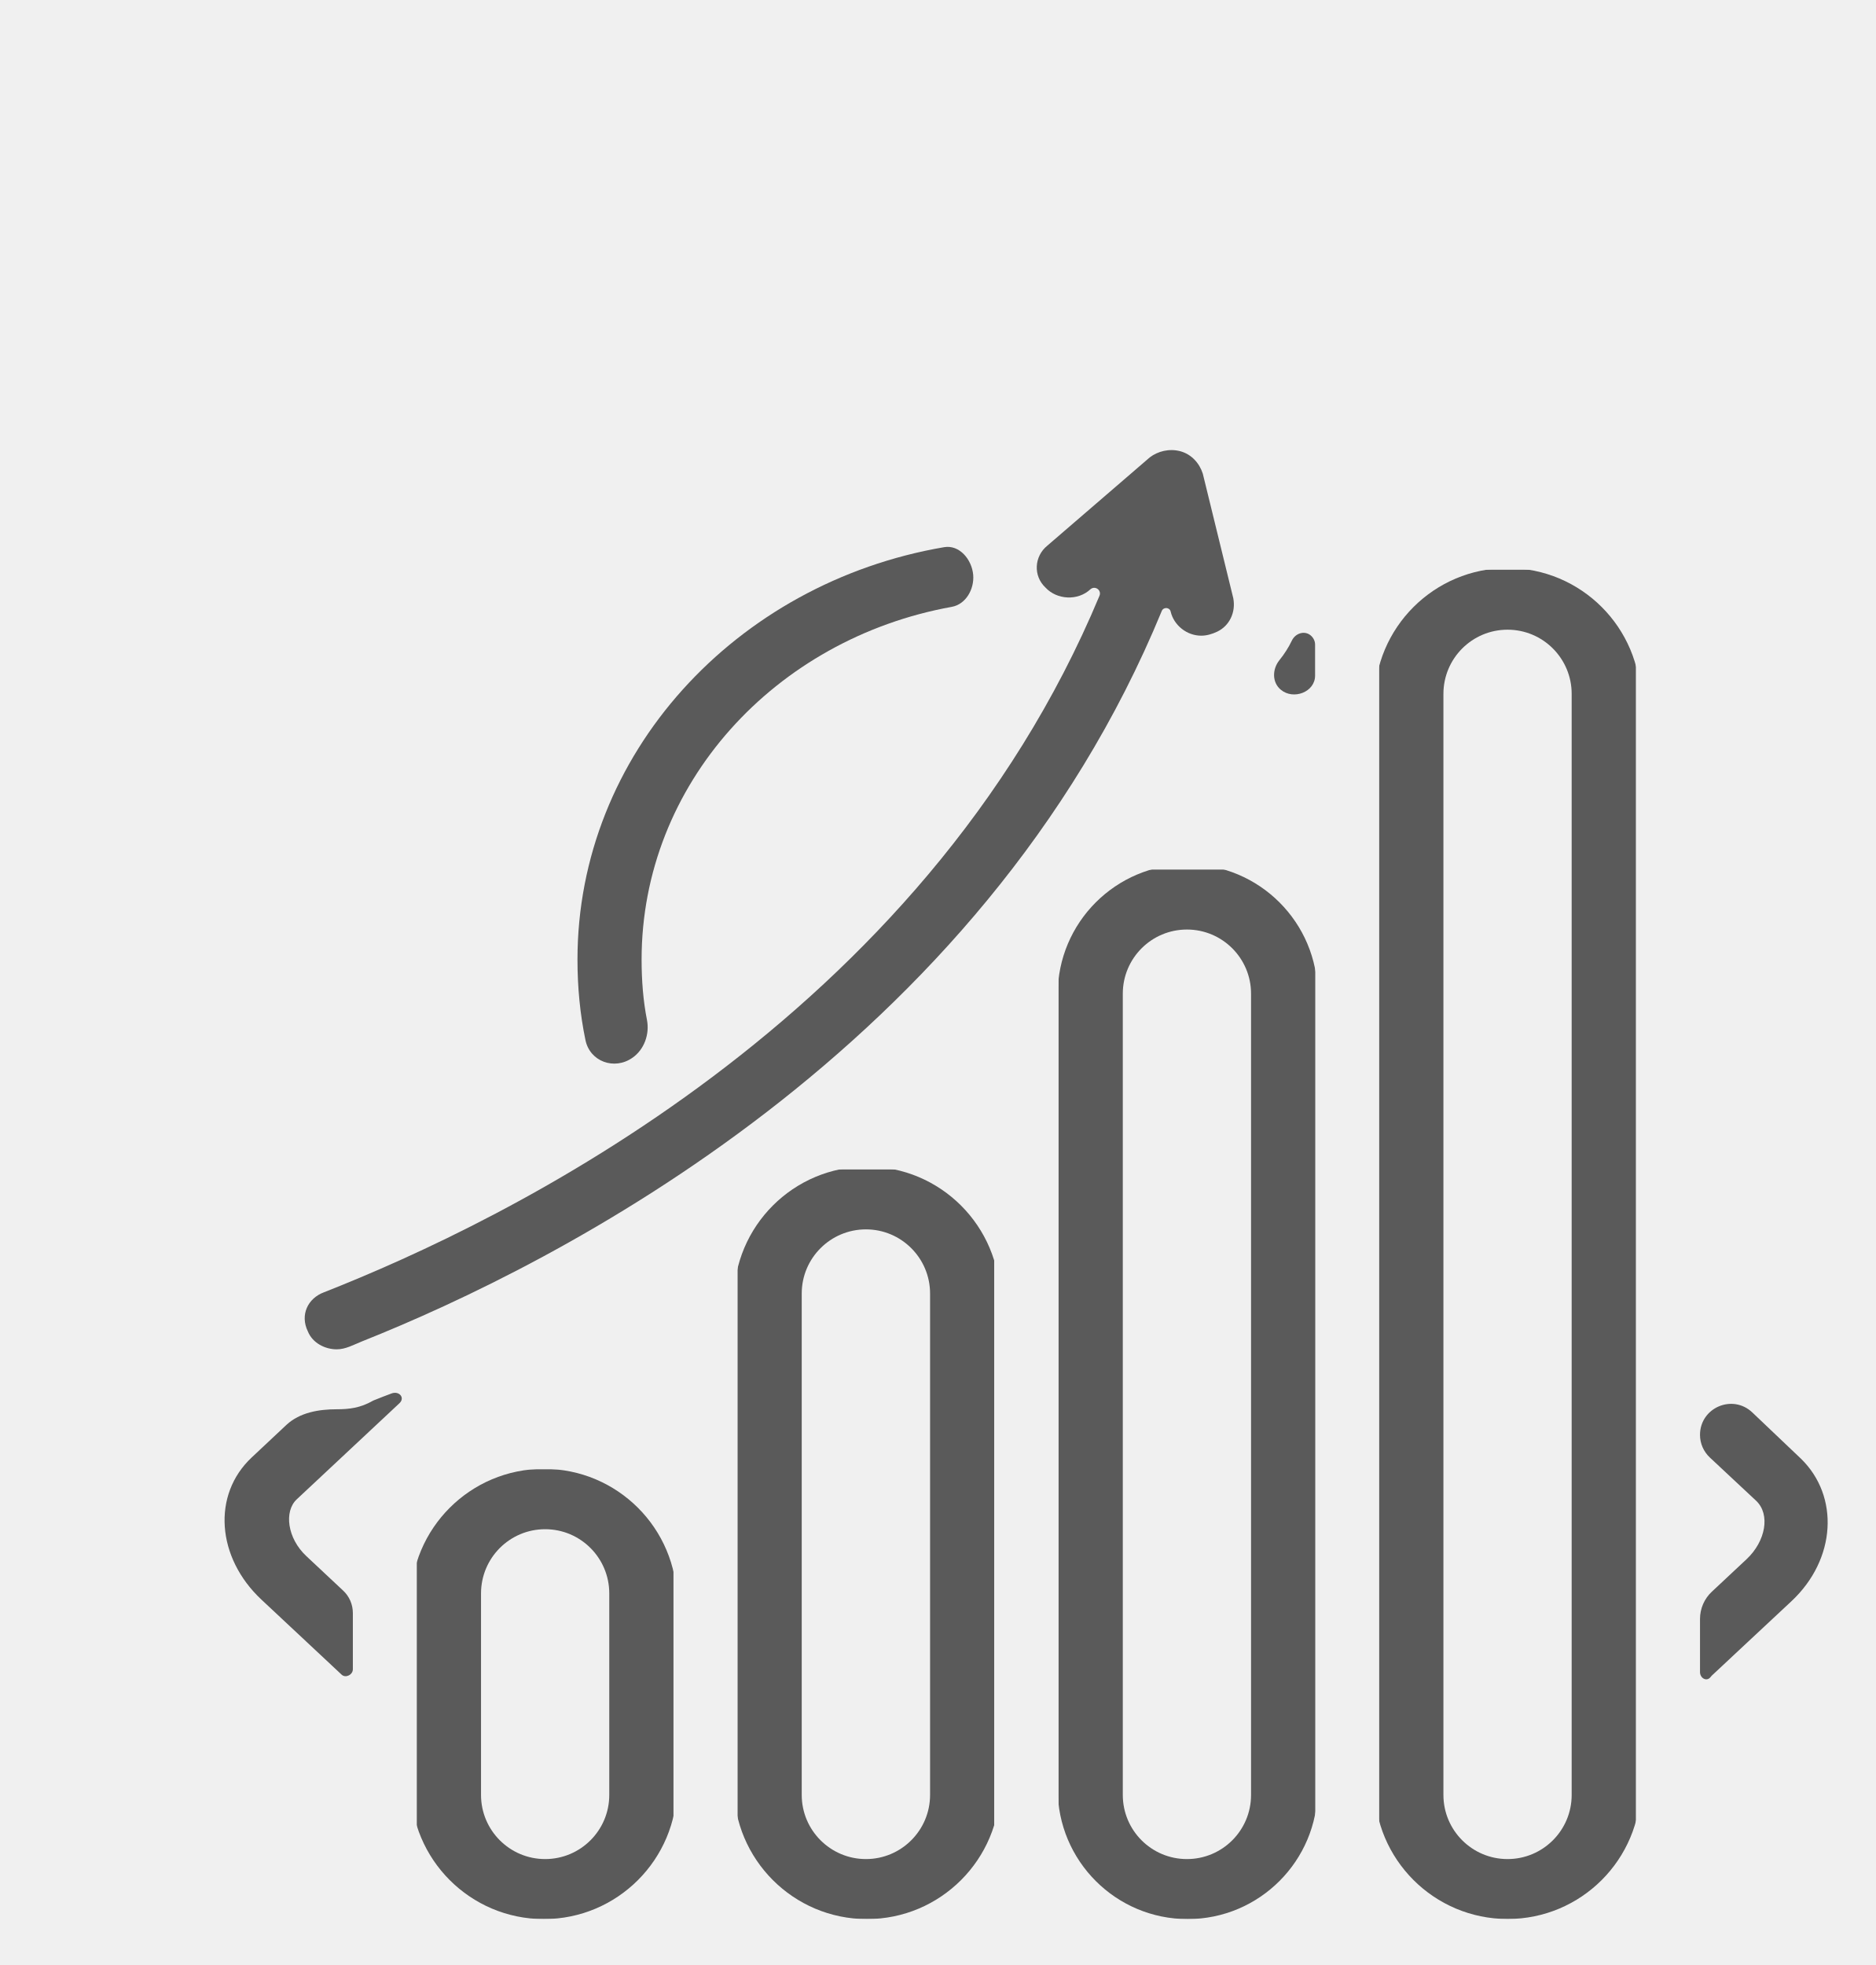
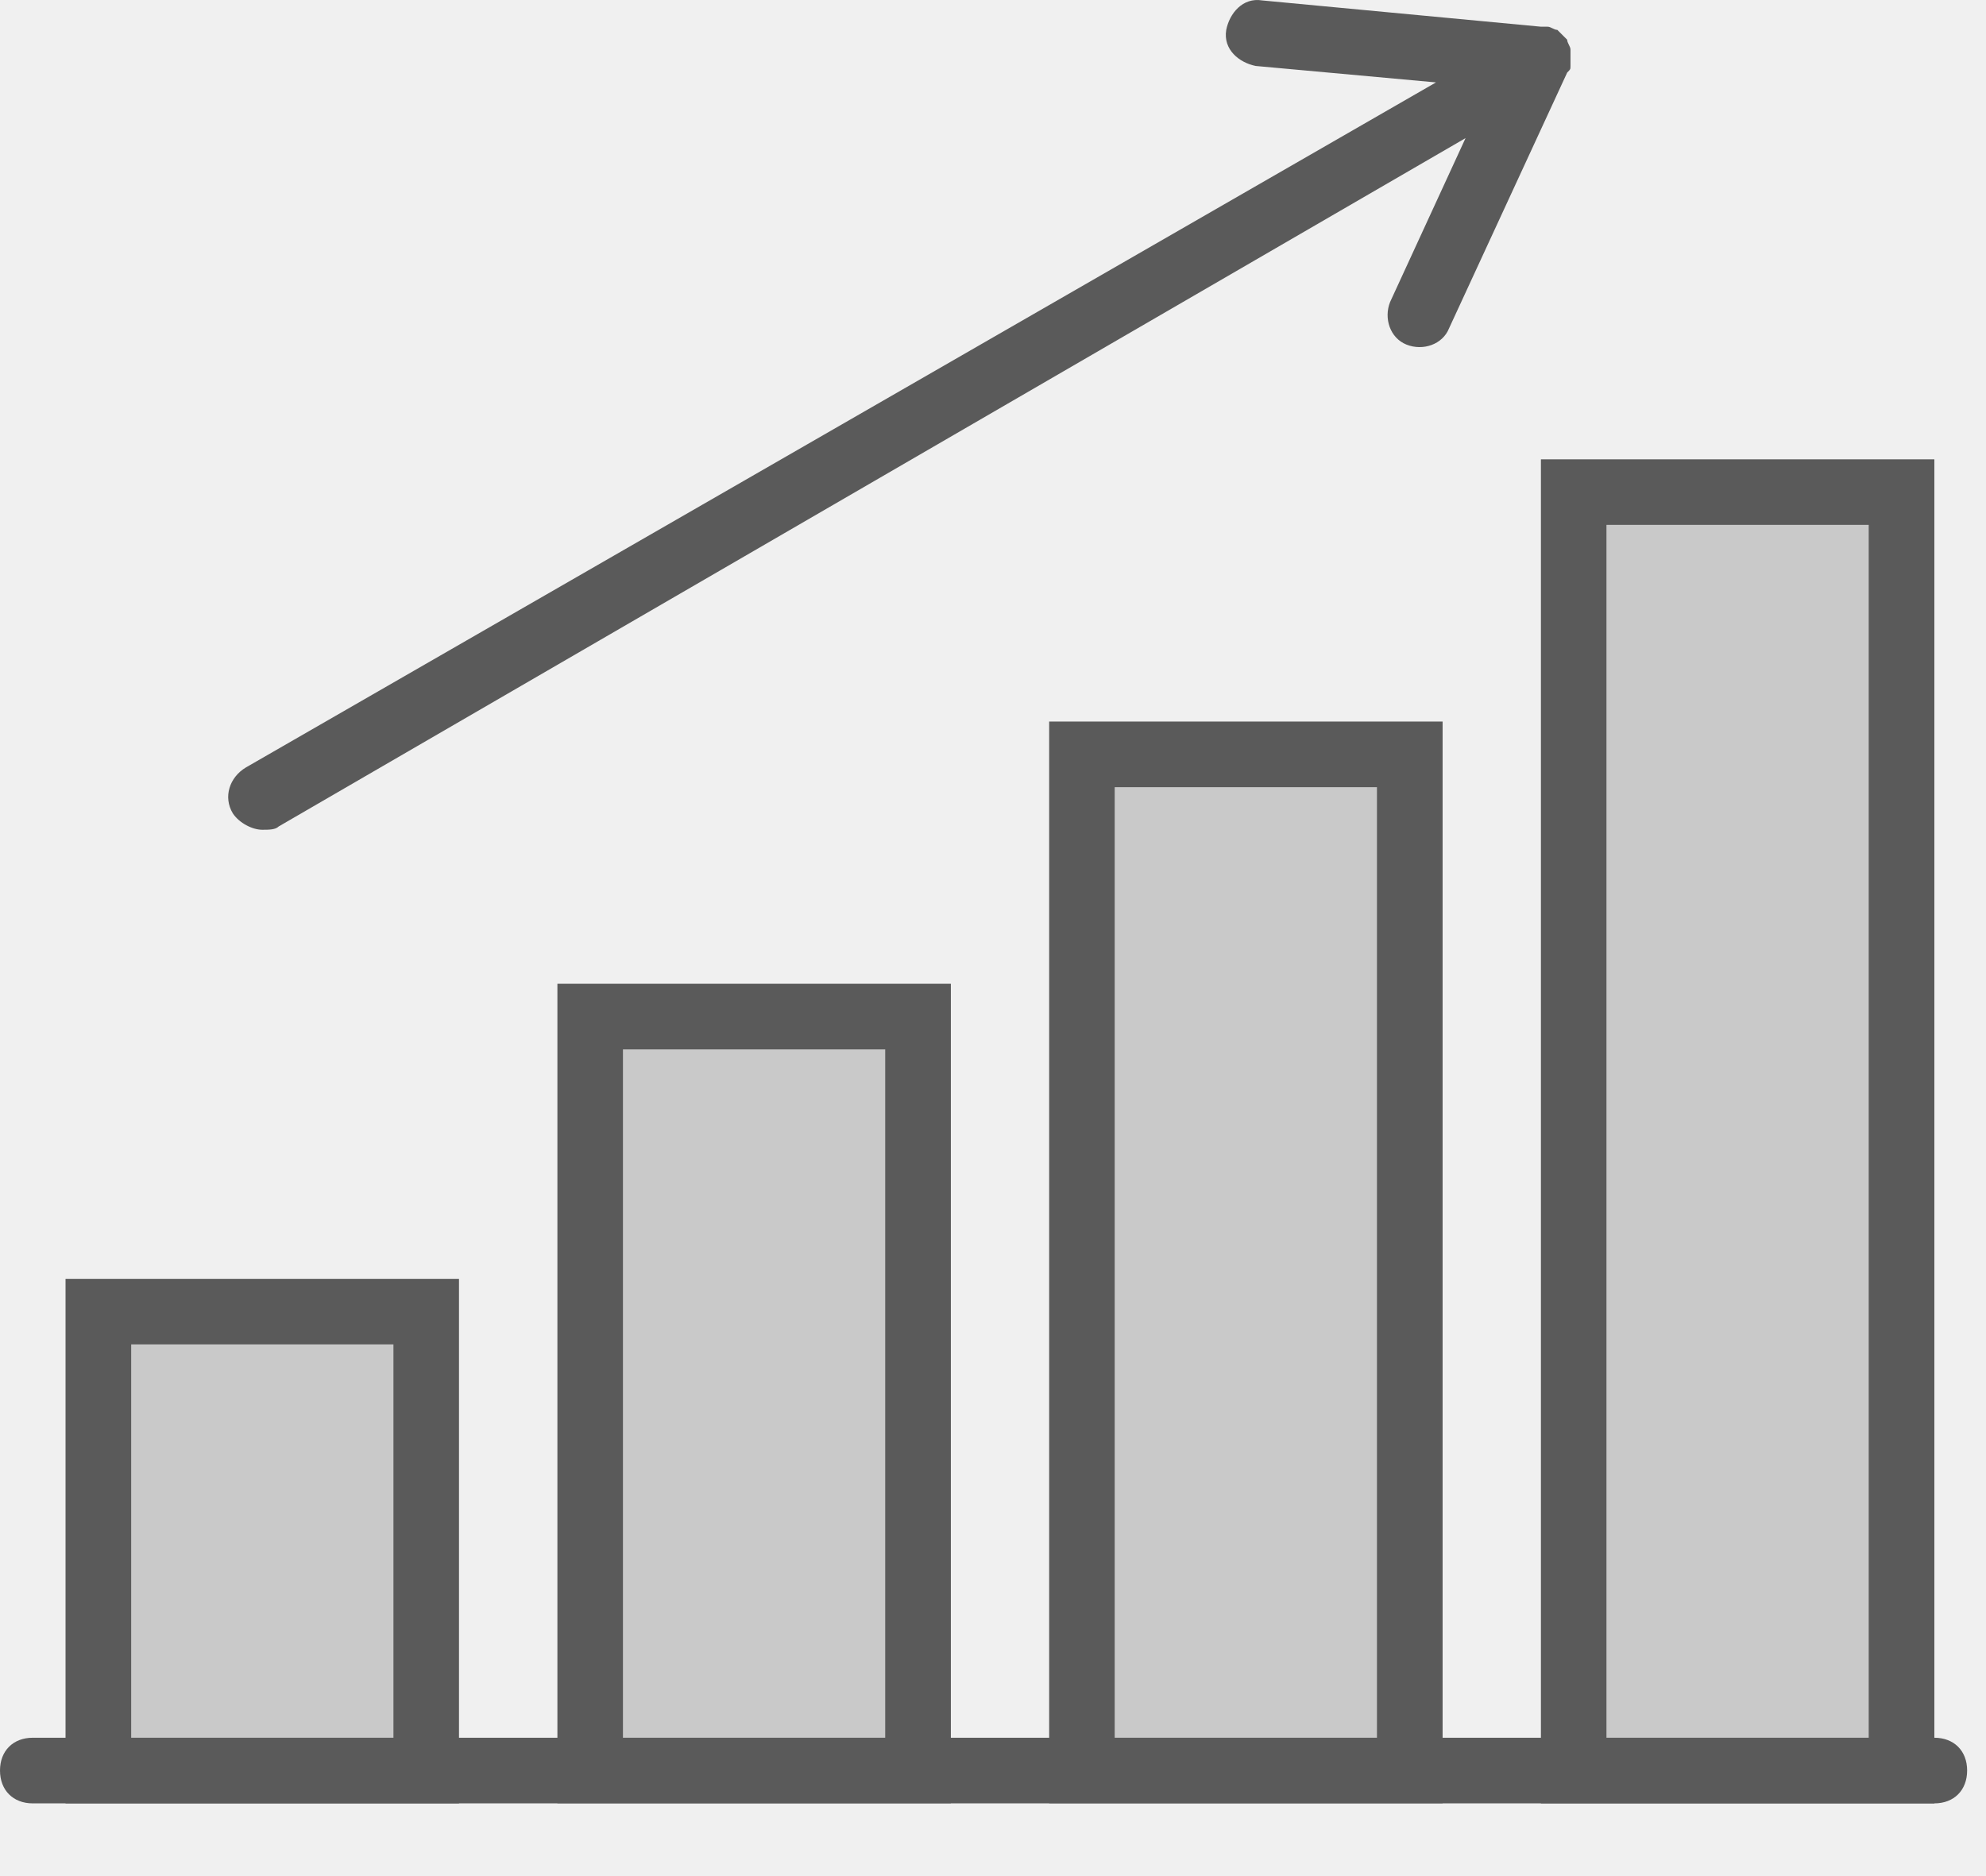
- <svg xmlns="http://www.w3.org/2000/svg" width="21" height="22" viewBox="0 0 21 22" fill="none">
-   <mask id="mask0_675_660" style="mask-type:luminance" maskUnits="userSpaceOnUse" x="15" y="6" width="4" height="16">
-     <path d="M15.39 7.85C15.39 7.027 16.058 6.36 16.881 6.36C17.704 6.36 18.371 7.027 18.371 7.85V19.995C18.371 20.818 17.704 21.485 16.881 21.485C16.058 21.485 15.39 20.818 15.39 19.995V7.85Z" fill="white" />
-   </mask>
-   <g mask="url(#mask0_675_660)">
-     <path d="M17.598 6.379H16.162C15.766 6.379 15.443 6.681 15.443 7.05V21.15C15.443 21.335 15.605 21.486 15.803 21.486H17.957C18.155 21.486 18.317 21.335 18.317 21.15V7.05C18.317 6.681 17.993 6.379 17.598 6.379ZM17.598 20.096C17.598 20.492 17.277 20.814 16.88 20.814C16.483 20.814 16.162 20.492 16.162 20.096V7.769C16.162 7.372 16.483 7.05 16.88 7.05C17.277 7.05 17.598 7.372 17.598 7.769V20.096Z" fill="#5A5A5A" />
-   </g>
-   <mask id="mask1_675_660" style="mask-type:luminance" maskUnits="userSpaceOnUse" x="11" y="9" width="4" height="13">
-     <path d="M11.843 11.132C11.843 10.329 12.494 9.677 13.298 9.677C14.101 9.677 14.753 10.329 14.753 11.132V20.03C14.753 20.834 14.101 21.486 13.298 21.486C12.494 21.486 11.843 20.834 11.843 20.03V11.132Z" fill="white" />
-   </mask>
-   <g mask="url(#mask1_675_660)">
-     <path d="M14.008 9.736H12.572C12.177 9.736 11.853 10.038 11.853 10.407V21.15C11.853 21.335 12.015 21.486 12.212 21.486H14.367C14.565 21.486 14.727 21.335 14.727 21.15V10.407C14.727 10.038 14.403 9.736 14.008 9.736ZM14.008 20.096C14.008 20.493 13.687 20.814 13.29 20.814C12.893 20.814 12.572 20.493 12.572 20.096V11.125C12.572 10.729 12.893 10.407 13.29 10.407C13.687 10.407 14.008 10.729 14.008 11.125V20.096Z" fill="#5A5A5A" />
-   </g>
-   <mask id="mask2_675_660" style="mask-type:luminance" maskUnits="userSpaceOnUse" x="8" y="13" width="4" height="9">
-     <path d="M8.217 14.552C8.217 13.728 8.884 13.061 9.707 13.061C10.53 13.061 11.198 13.728 11.198 14.552V19.995C11.198 20.818 10.53 21.486 9.707 21.486C8.884 21.486 8.217 20.818 8.217 19.995V14.552Z" fill="white" />
-   </mask>
-   <g mask="url(#mask2_675_660)">
-     <path d="M10.414 13.093H8.977C8.582 13.093 8.259 13.395 8.259 13.764V21.15C8.259 21.334 8.421 21.485 8.618 21.485H10.773C10.971 21.485 11.132 21.334 11.132 21.15V13.764C11.132 13.395 10.809 13.093 10.414 13.093ZM10.414 20.096C10.414 20.492 10.092 20.814 9.696 20.814C9.299 20.814 8.977 20.492 8.977 20.096V14.482C8.977 14.086 9.299 13.764 9.696 13.764C10.092 13.764 10.414 14.086 10.414 14.482V20.096Z" fill="#5A5A5A" />
-   </g>
-   <mask id="mask3_675_660" style="mask-type:luminance" maskUnits="userSpaceOnUse" x="4" y="16" width="4" height="6">
-     <path d="M4.599 17.935C4.599 17.112 5.266 16.445 6.089 16.445C6.913 16.445 7.58 17.112 7.58 17.935V19.995C7.58 20.818 6.913 21.486 6.089 21.486C5.266 21.486 4.599 20.818 4.599 19.995V17.935Z" fill="white" />
-   </mask>
-   <g mask="url(#mask3_675_660)">
-     <path d="M6.822 16.45H5.386C4.99 16.45 4.667 16.752 4.667 17.121V21.15C4.667 21.334 4.829 21.485 5.027 21.485H7.181C7.379 21.485 7.541 21.334 7.541 21.15V17.121C7.541 16.752 7.218 16.45 6.822 16.45ZM6.822 20.096C6.822 20.492 6.501 20.814 6.104 20.814C5.707 20.814 5.386 20.492 5.386 20.096V17.84C5.386 17.443 5.707 17.121 6.104 17.121C6.501 17.121 6.822 17.443 6.822 17.84V20.096Z" fill="#5A5A5A" />
-   </g>
-   <path d="M6.466 10.743C6.466 11.055 6.495 11.354 6.555 11.643C6.604 11.885 6.878 11.985 7.081 11.843C7.214 11.751 7.275 11.578 7.244 11.419C7.202 11.206 7.184 10.979 7.184 10.743C7.184 8.781 8.676 7.152 10.658 6.794C10.815 6.765 10.91 6.596 10.897 6.437C10.882 6.264 10.743 6.097 10.572 6.126C8.236 6.525 6.466 8.444 6.466 10.743Z" fill="#5A5A5A" />
-   <path d="M3.447 14.906C3.501 15.04 3.644 15.107 3.77 15.107C3.87 15.107 3.959 15.056 4.051 15.019C6.219 14.156 10.983 11.761 13.008 6.841C13.027 6.793 13.098 6.798 13.108 6.848C13.144 7 13.288 7.117 13.45 7.117C13.511 7.117 13.572 7.099 13.627 7.073C13.768 7.007 13.839 6.853 13.809 6.697L13.468 5.304C13.431 5.187 13.342 5.086 13.216 5.052C13.091 5.019 12.965 5.052 12.875 5.12L11.726 6.11C11.582 6.227 11.564 6.446 11.708 6.58C11.833 6.714 12.067 6.731 12.21 6.597C12.262 6.553 12.337 6.608 12.311 6.67C10.328 11.423 5.64 13.677 3.626 14.469C3.447 14.536 3.357 14.721 3.447 14.906Z" fill="#5A5A5A" />
-   <path d="M14.325 7.392C14.245 7.492 14.242 7.64 14.341 7.722C14.482 7.84 14.725 7.749 14.725 7.564V7.216C14.725 7.175 14.704 7.136 14.672 7.111C14.602 7.057 14.503 7.092 14.465 7.172C14.428 7.249 14.381 7.323 14.325 7.392Z" fill="#5A5A5A" />
-   <path d="M19.62 15.813C19.399 15.604 19.035 15.76 19.035 16.065C19.035 16.161 19.075 16.252 19.145 16.318L19.663 16.802C19.825 16.954 19.771 17.256 19.556 17.457L19.168 17.82C19.083 17.899 19.035 18.01 19.035 18.126V18.72C19.035 18.791 19.112 18.832 19.155 18.774C19.159 18.769 19.163 18.764 19.167 18.76L20.059 17.927C20.561 17.457 20.597 16.752 20.166 16.332L19.62 15.813Z" fill="#5A5A5A" />
-   <path d="M3.772 15.778C3.569 15.778 3.357 15.814 3.208 15.952L2.82 16.316C2.371 16.735 2.425 17.44 2.928 17.91L3.826 18.75C3.871 18.791 3.951 18.75 3.951 18.689V18.06C3.951 17.964 3.912 17.873 3.842 17.808L3.431 17.423C3.215 17.222 3.179 16.92 3.323 16.786L4.472 15.711C4.539 15.649 4.469 15.569 4.384 15.601C4.318 15.626 4.256 15.649 4.198 15.673C4.189 15.676 4.181 15.68 4.173 15.684C4.034 15.763 3.911 15.778 3.772 15.778Z" fill="#5A5A5A" />
+ <svg xmlns="http://www.w3.org/2000/svg" width="18" height="17" viewBox="0 0 18 17" fill="none">
+   <path d="M17.532 16.348H0.297C0.119 16.348 0 16.229 0 16.05C0 15.872 0.119 15.753 0.297 15.753H17.532C17.71 15.753 17.829 15.872 17.829 16.05C17.829 16.229 17.71 16.348 17.532 16.348Z" fill="#5A5A5A" />
+   <path d="M0.892 11.89H3.863V16.05H0.892V11.89Z" fill="#C9C9C9" />
+   <path d="M4.16 16.348H0.594V11.593H4.16V16.348ZM1.189 15.753H3.566V12.187H1.189V15.753Z" fill="#5A5A5A" />
+   <path d="M5.349 9.216H8.32V16.05H5.349V9.216Z" fill="#C9C9C9" />
+   <path d="M8.618 16.347H5.052V8.918H8.618V16.347ZM5.646 15.753H8.023V9.513H5.646V15.753Z" fill="#5A5A5A" />
+   <path d="M9.806 6.839H12.777V16.05H9.806V6.839Z" fill="#C9C9C9" />
+   <path d="M13.075 16.347H9.509V6.541H13.075V16.347ZM10.103 15.753H12.48V7.136H10.103V15.753Z" fill="#5A5A5A" />
+   <path d="M14.264 4.461H17.235V16.05H14.264V4.461Z" fill="#C9C9C9" />
+   <path d="M17.532 16.348H13.966V4.164H17.532V16.348ZM14.56 15.753H16.937V4.758H14.56V15.753Z" fill="#5A5A5A" />
+   <path d="M2.377 7.522C2.288 7.522 2.169 7.462 2.11 7.373C2.021 7.225 2.08 7.046 2.229 6.957L13.015 0.747L11.381 0.598C11.232 0.568 11.084 0.45 11.114 0.271C11.143 0.123 11.262 -0.026 11.441 0.004L13.966 0.242C13.996 0.242 13.996 0.242 14.026 0.242C14.056 0.242 14.085 0.271 14.115 0.271L14.145 0.301C14.174 0.331 14.174 0.331 14.204 0.36C14.204 0.39 14.234 0.42 14.234 0.45C14.234 0.479 14.234 0.479 14.234 0.509C14.234 0.539 14.234 0.568 14.234 0.598C14.234 0.628 14.234 0.628 14.204 0.658L13.134 2.975C13.075 3.124 12.896 3.183 12.748 3.124C12.599 3.065 12.54 2.886 12.599 2.738L13.283 1.252L2.526 7.492C2.496 7.522 2.437 7.522 2.377 7.522Z" fill="#5A5A5A" />
</svg>
